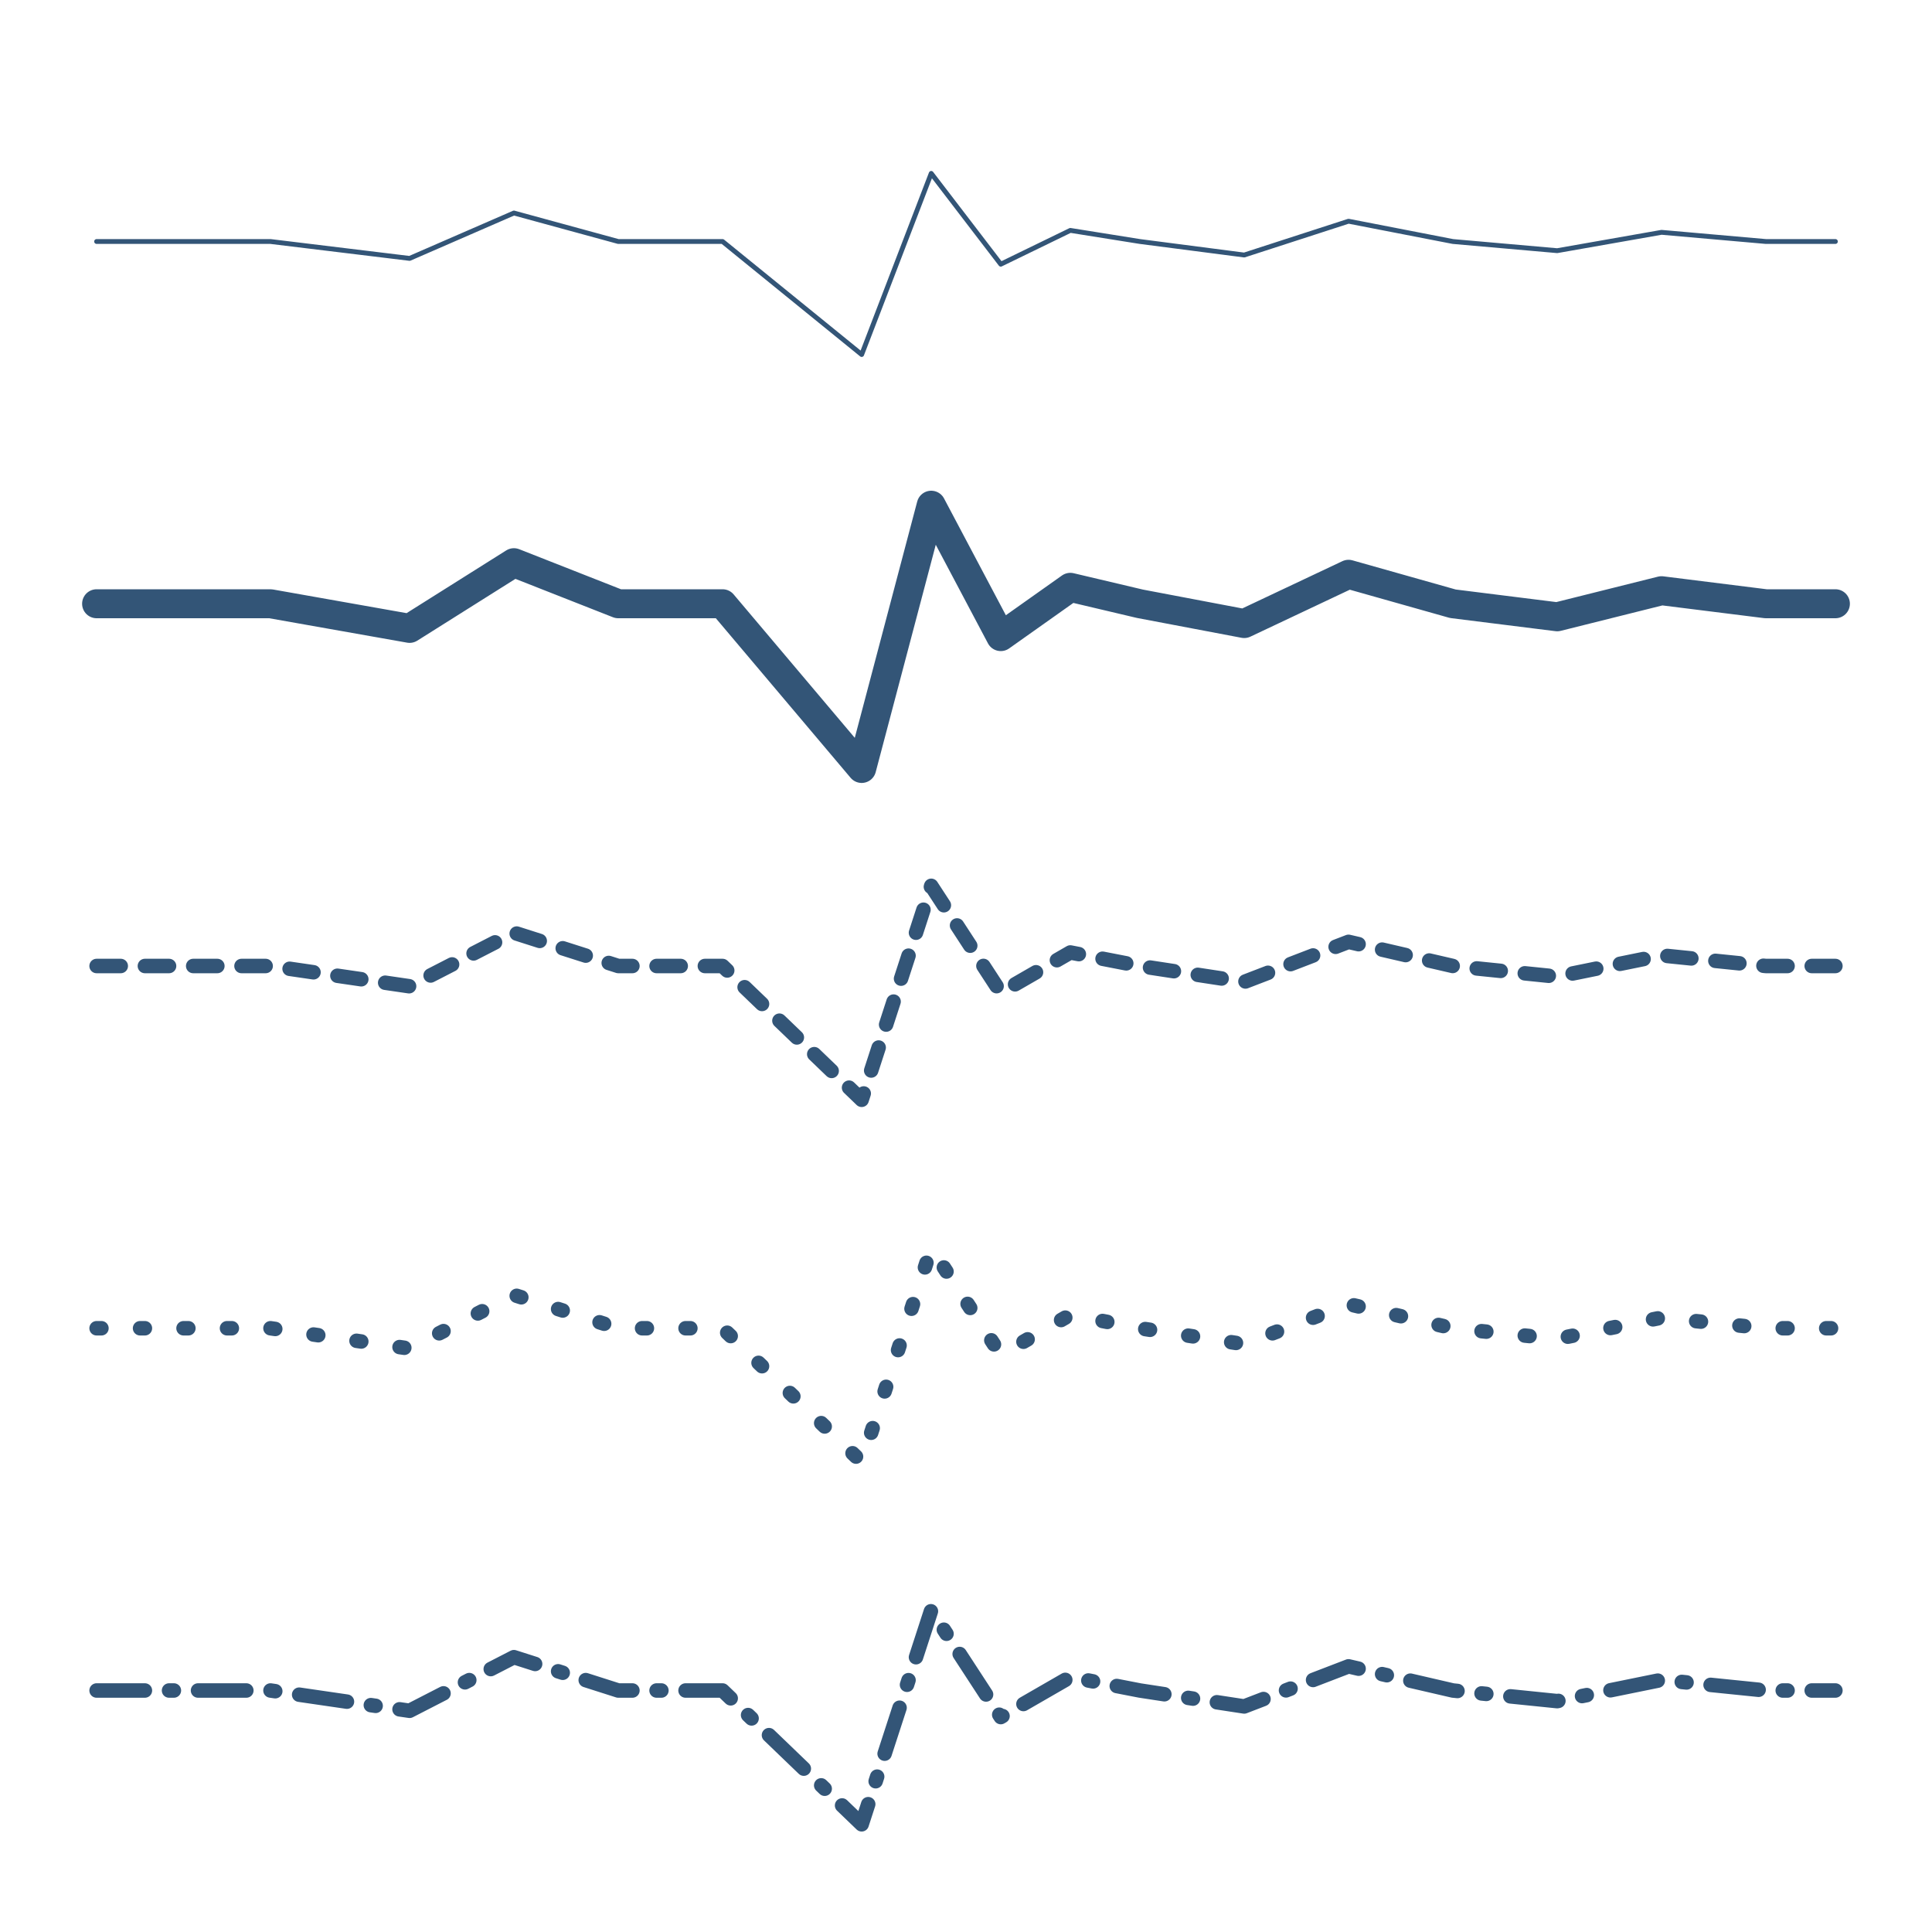
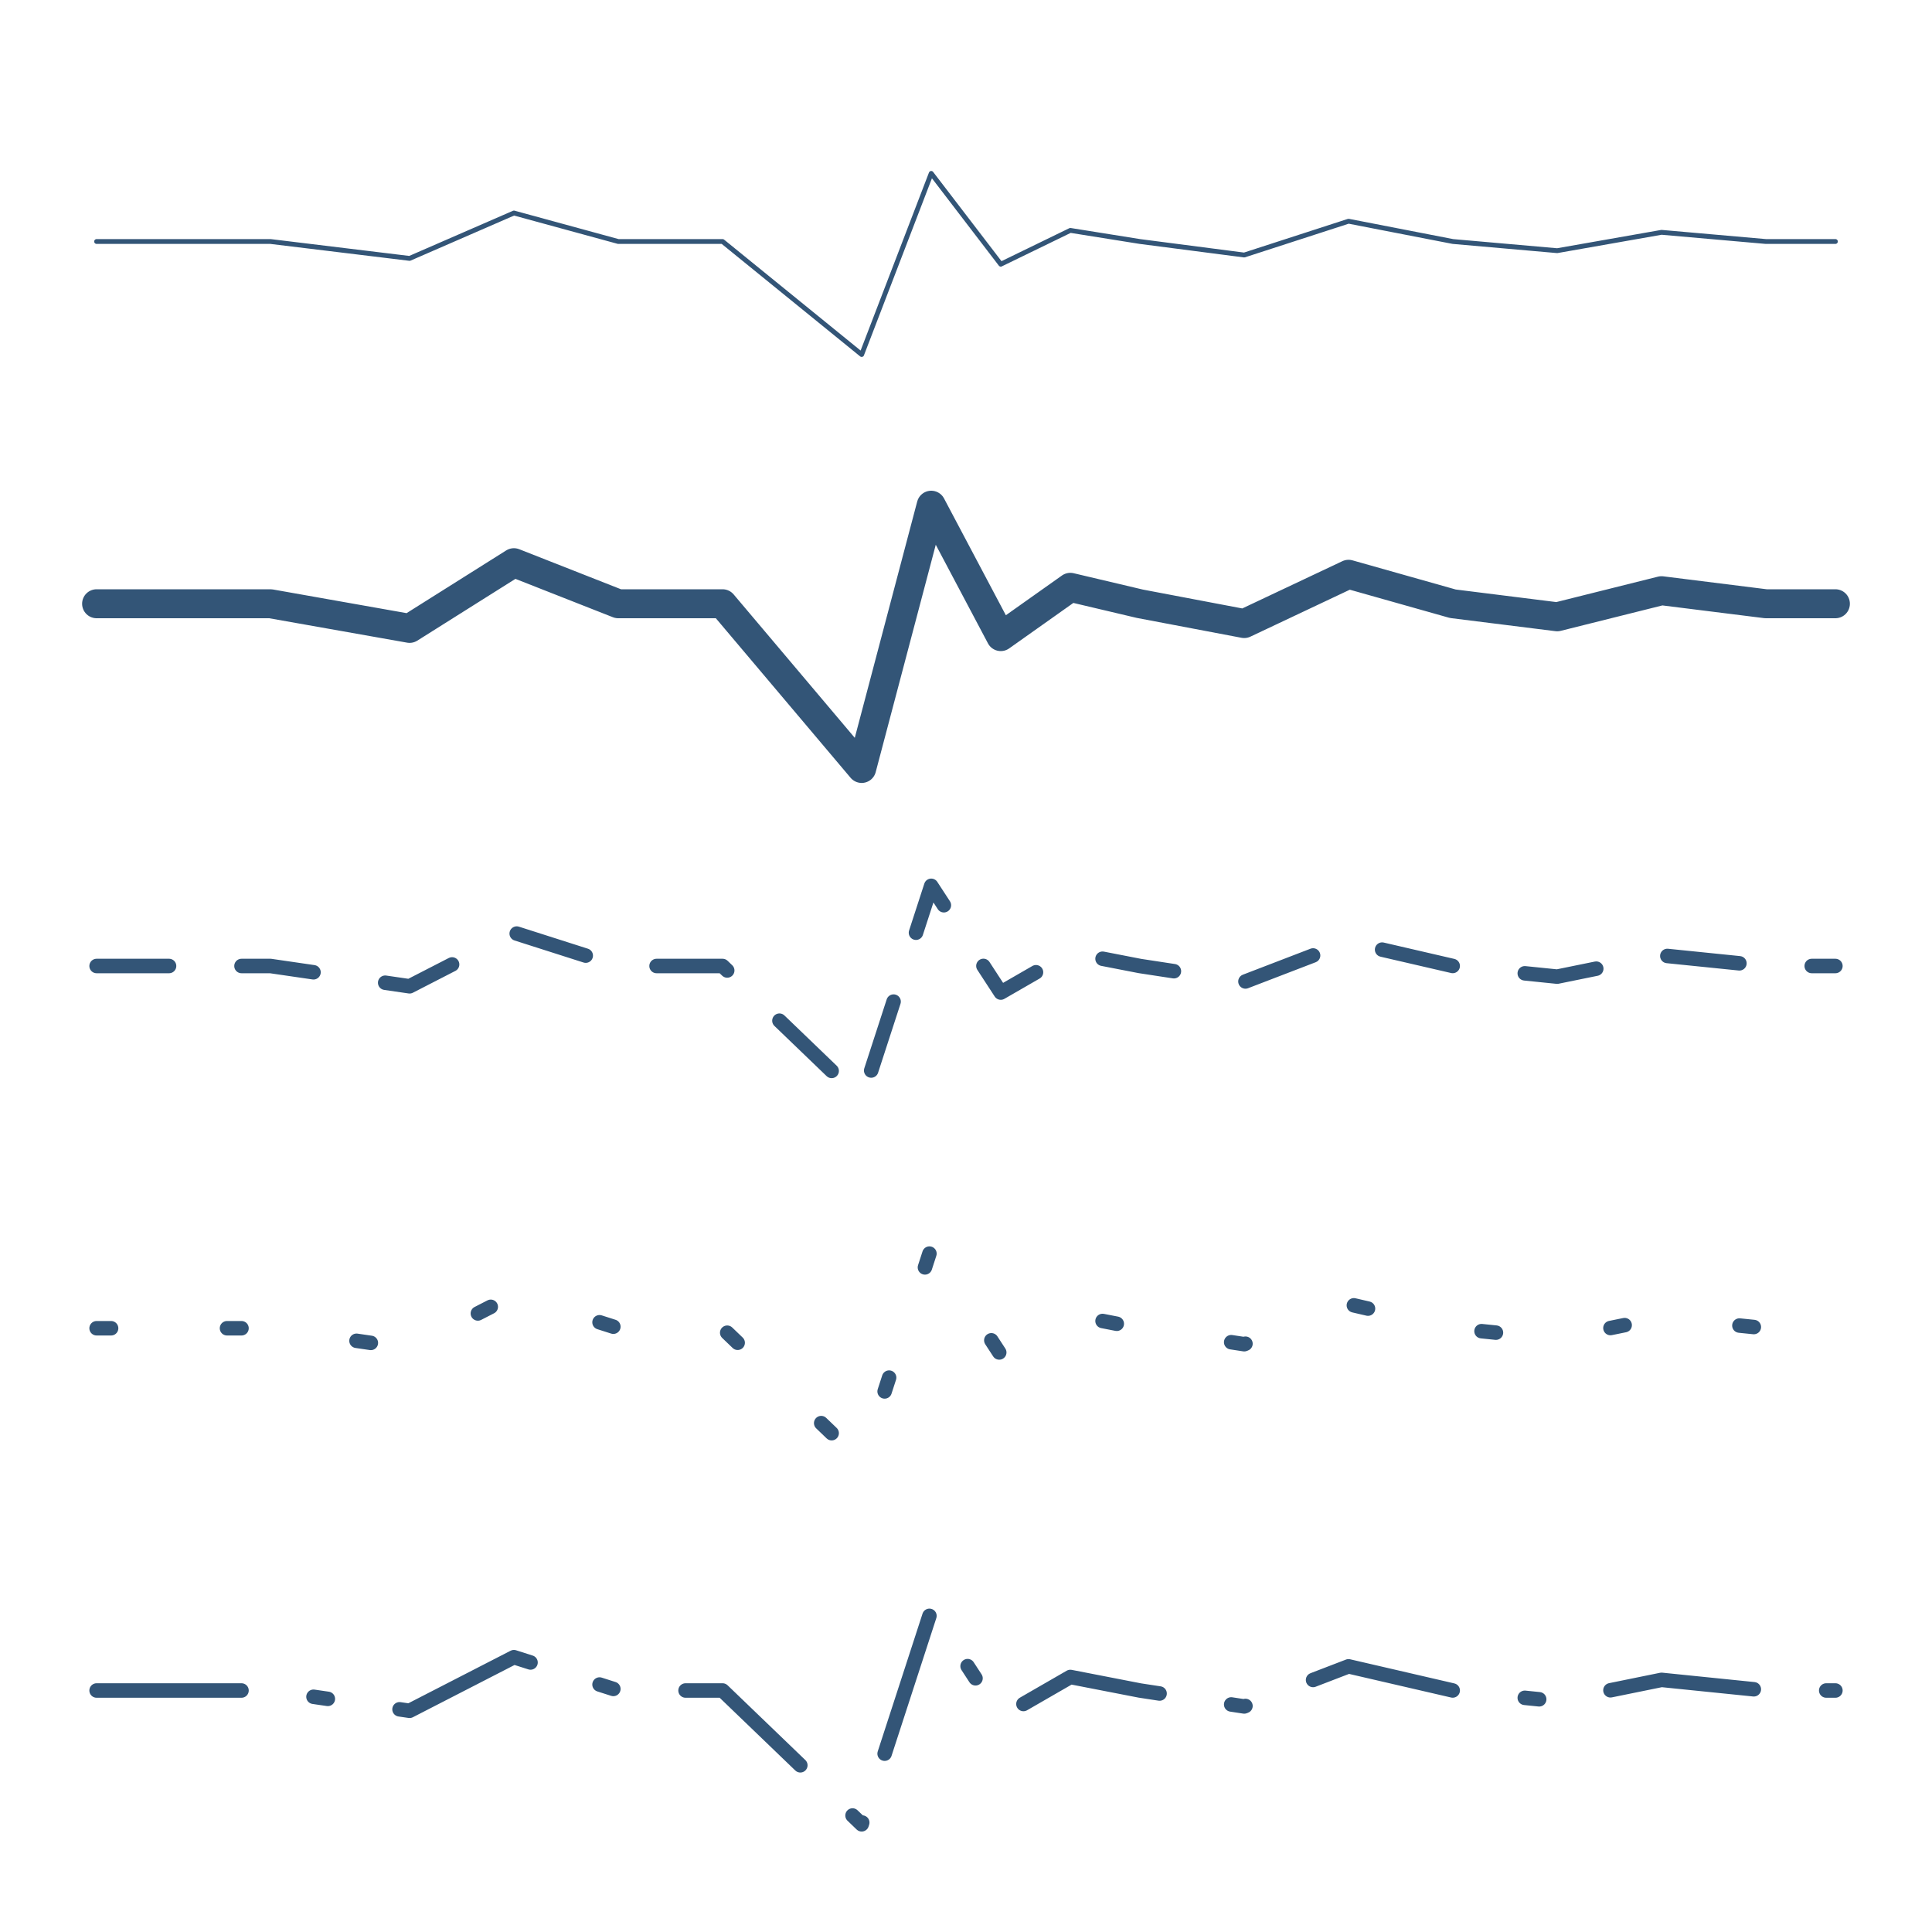
<svg xmlns="http://www.w3.org/2000/svg" height="400" preserveAspectRatio="none" viewBox="-200 -200 400 400" width="400">
  <path d="M-180,-150 L-144,-150 L-115.2,-146.5 L-93.6,-155.9 L-72,-150 L-50.4,-150 L-21.6,-126.6 L-7.2,-164.1 L7.2,-145.3 L21.6,-152.3 L36,-150 L57.6,-147.2 L79.2,-154.2 L100.8,-150 L122.4,-148.1 L144,-151.9 L165.6,-150 L180,-150" fill="none" fill-opacity="0" stroke="#335577" stroke-linecap="round" stroke-linejoin="round" stroke-opacity="1" stroke-width="1" />
  <path d="M-180,-75 L-144,-75 L-115.2,-69.9 L-93.6,-83.5 L-72,-75 L-50.4,-75 L-21.6,-40.9 L-7.2,-95.4 L7.2,-68.2 L21.6,-78.4 L36,-75 L57.6,-70.9 L79.2,-81.1 L100.8,-75 L122.4,-72.3 L144,-77.7 L165.6,-75 L180,-75" fill="none" fill-opacity="0" stroke="#335577" stroke-linecap="round" stroke-linejoin="round" stroke-opacity="1" stroke-width="6" />
-   <path d="M-180,0 L-144,0 L-115.2,4.2 L-93.6,-6.9 L-72,0 L-50.4,0 L-21.6,27.7 L-7.2,-16.6 L7.2,5.5 L21.6,-2.8 L36,0 L57.6,3.3 L79.2,-5 L100.8,0 L122.4,2.2 L144,-2.2 L165.6,0 L180,0" fill="none" fill-opacity="0" stroke="#335577" stroke-dasharray="5 5" stroke-linecap="round" stroke-linejoin="round" stroke-opacity="1" stroke-width="3" />
-   <path d="M-180,75 L-144,75 L-115.2,79.2 L-93.6,68.1 L-72,75 L-50.4,75 L-21.6,102.7 L-7.2,58.4 L7.2,80.5 L21.6,72.2 L36,75 L57.6,78.3 L79.2,70 L100.8,75 L122.4,77.2 L144,72.8 L165.6,75 L180,75" fill="none" fill-opacity="0" stroke="#335577" stroke-dasharray="1 8" stroke-linecap="round" stroke-linejoin="round" stroke-opacity="1" stroke-width="3" />
-   <path d="M-180,150 L-144,150 L-115.2,154.2 L-93.6,143.1 L-72,150 L-50.4,150 L-21.6,177.7 L-7.2,133.4 L7.2,155.5 L21.6,147.2 L36,150 L57.6,153.3 L79.2,145 L100.8,150 L122.4,152.2 L144,147.8 L165.6,150 L180,150" fill="none" fill-opacity="0" stroke="#335577" stroke-dasharray="10 5 1 5" stroke-linecap="round" stroke-linejoin="round" stroke-opacity="1" stroke-width="3" />
+   <path d="M-180,0 L-144,0 L-115.2,4.2 L-93.6,-6.9 L-72,0 L-50.4,0 L-21.6,27.7 L-7.2,-16.6 L7.2,5.5 L21.6,-2.8 L36,0 L57.6,3.3 L79.2,-5 L100.8,0 L122.4,2.2 L144,-2.2 L165.6,0 L180,0" fill="none" fill-opacity="0" stroke="#335577" stroke-dasharray="15 15" stroke-linecap="round" stroke-linejoin="round" stroke-opacity="1" stroke-width="3" />
+   <path d="M-180,75 L-144,75 L-115.2,79.2 L-93.6,68.1 L-72,75 L-50.4,75 L-21.6,102.7 L-7.2,58.4 L7.2,80.5 L21.6,72.2 L36,75 L57.6,78.3 L79.2,70 L100.8,75 L122.4,77.2 L144,72.8 L165.6,75 L180,75" fill="none" fill-opacity="0" stroke="#335577" stroke-dasharray="3 24" stroke-linecap="round" stroke-linejoin="round" stroke-opacity="1" stroke-width="3" />
+   <path d="M-180,150 L-144,150 L-115.2,154.2 L-93.6,143.1 L-72,150 L-50.4,150 L-21.6,177.7 L-7.2,133.4 L7.2,155.5 L21.6,147.2 L36,150 L57.6,153.3 L79.2,145 L100.8,150 L122.4,152.2 L144,147.8 L165.6,150 L180,150" fill="none" fill-opacity="0" stroke="#335577" stroke-dasharray="30 15 3 15" stroke-linecap="round" stroke-linejoin="round" stroke-opacity="1" stroke-width="3" />
</svg>
